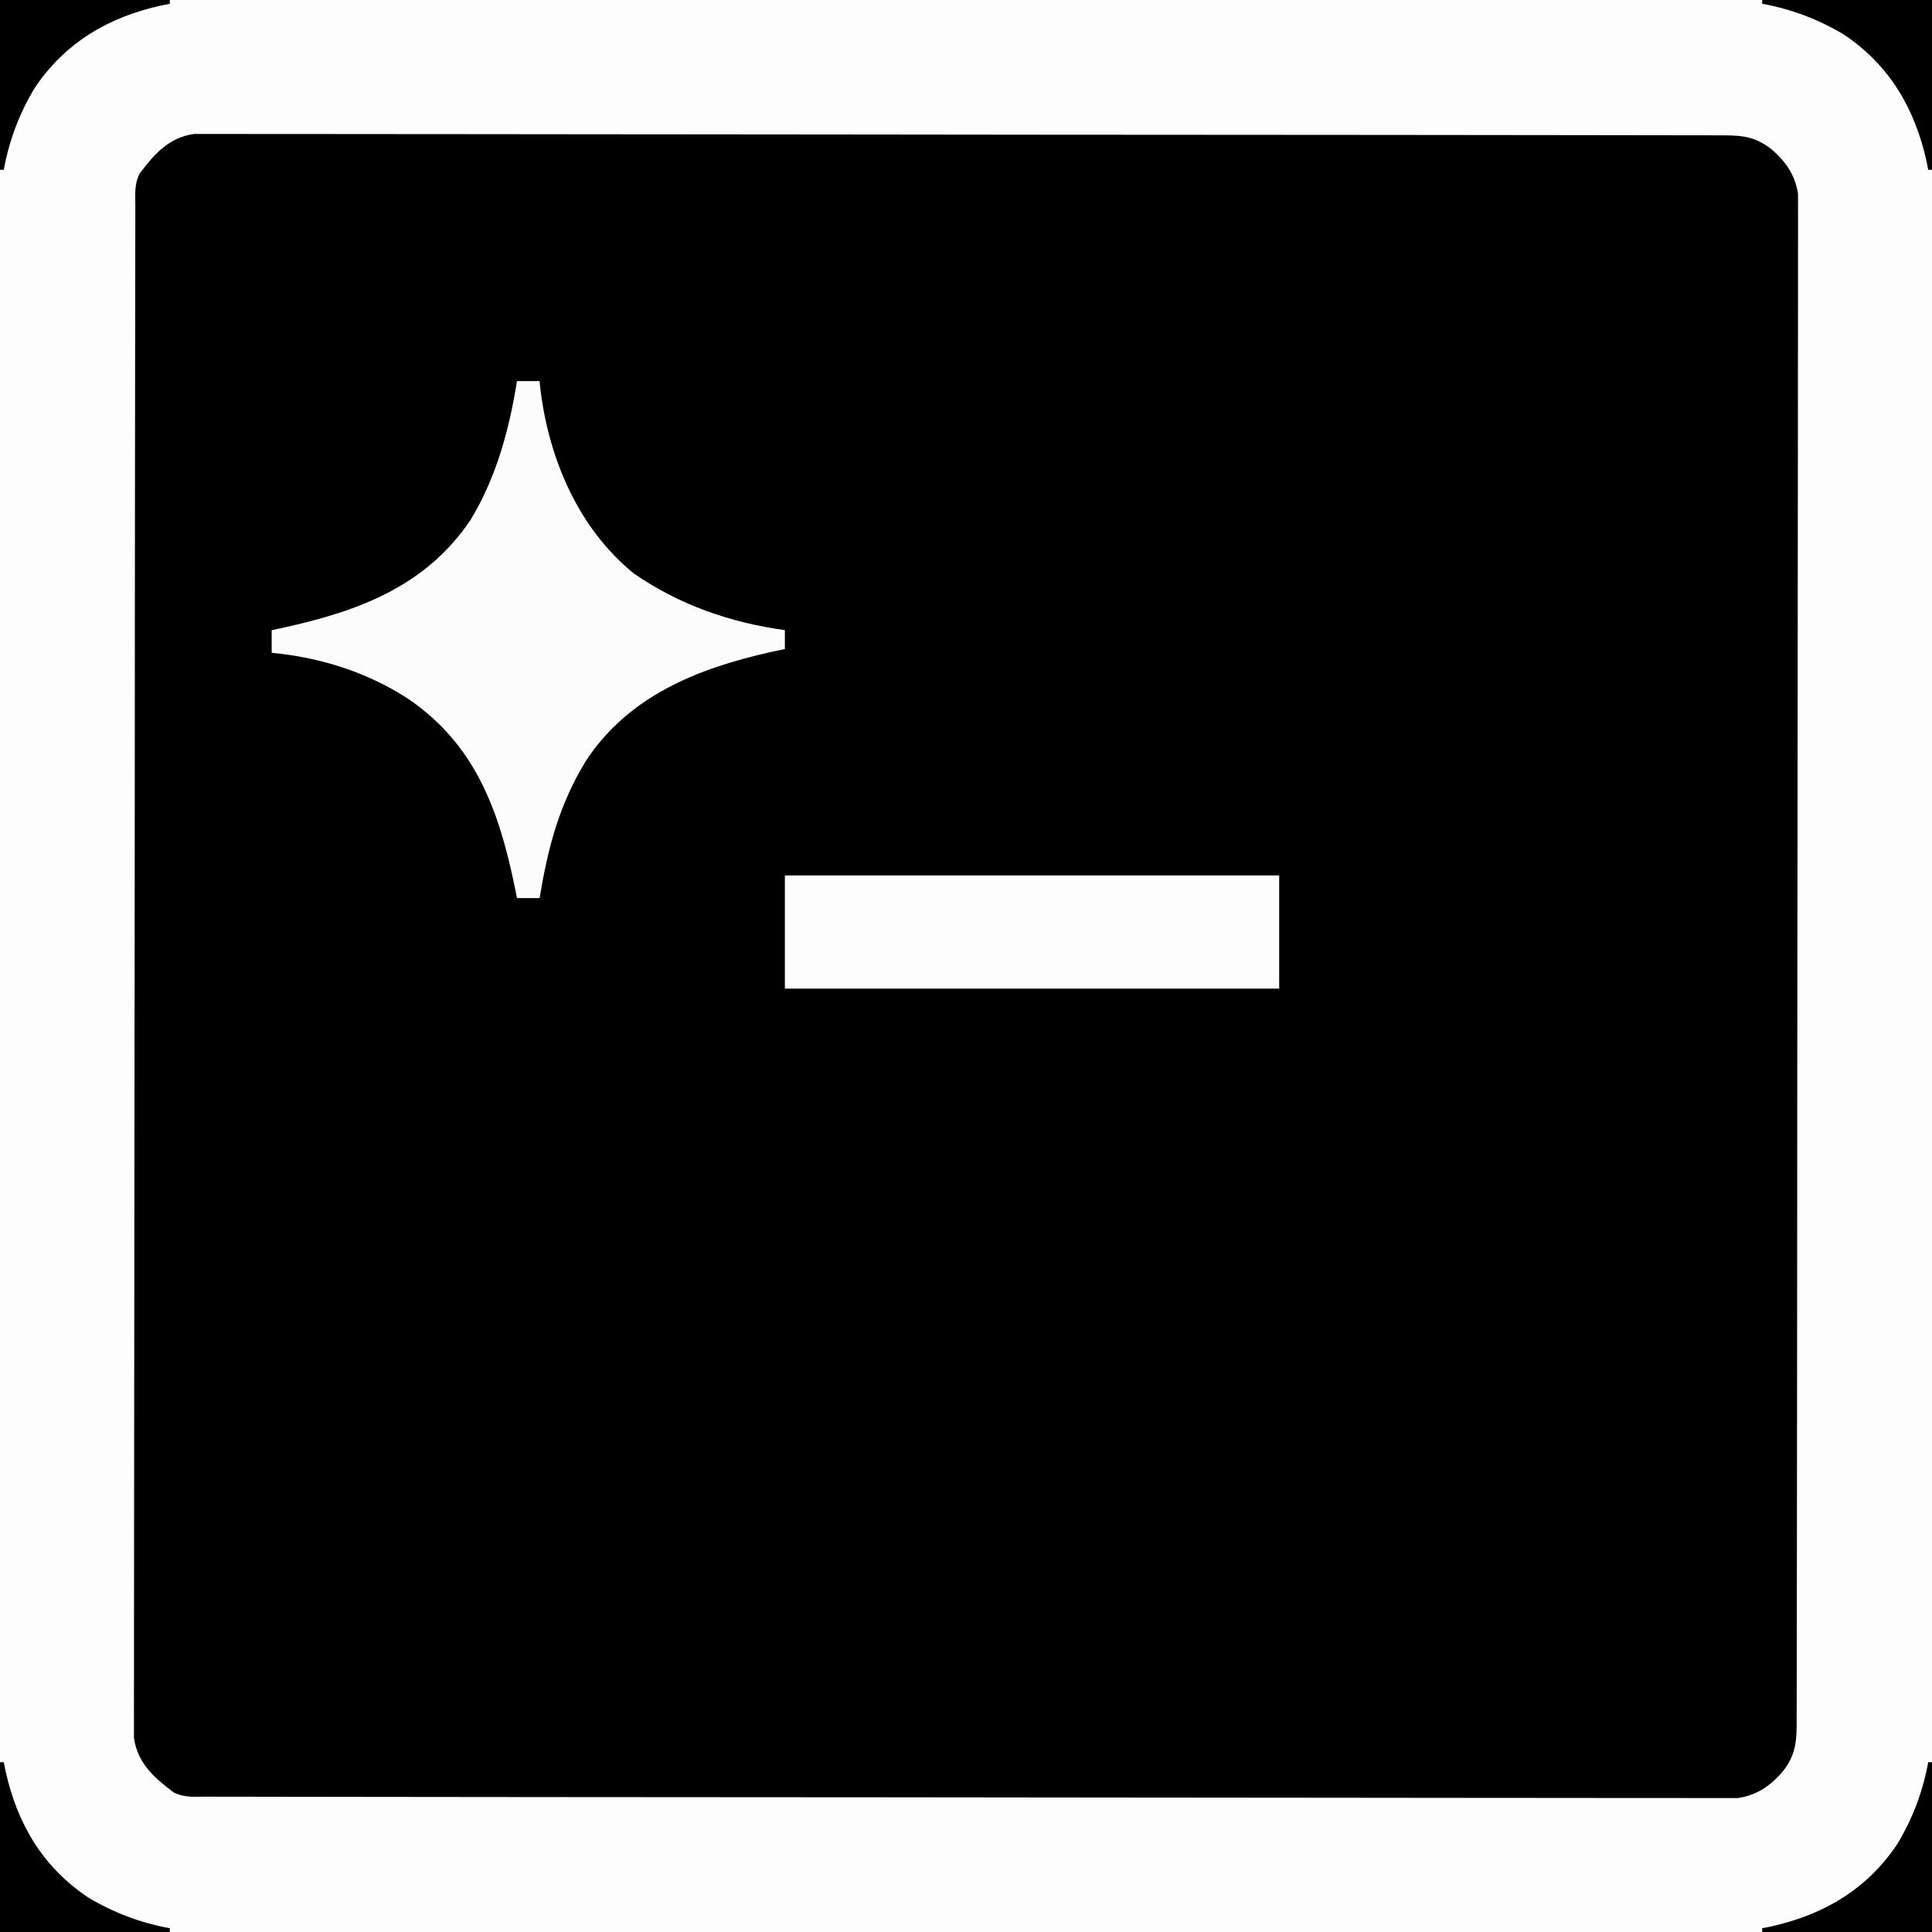
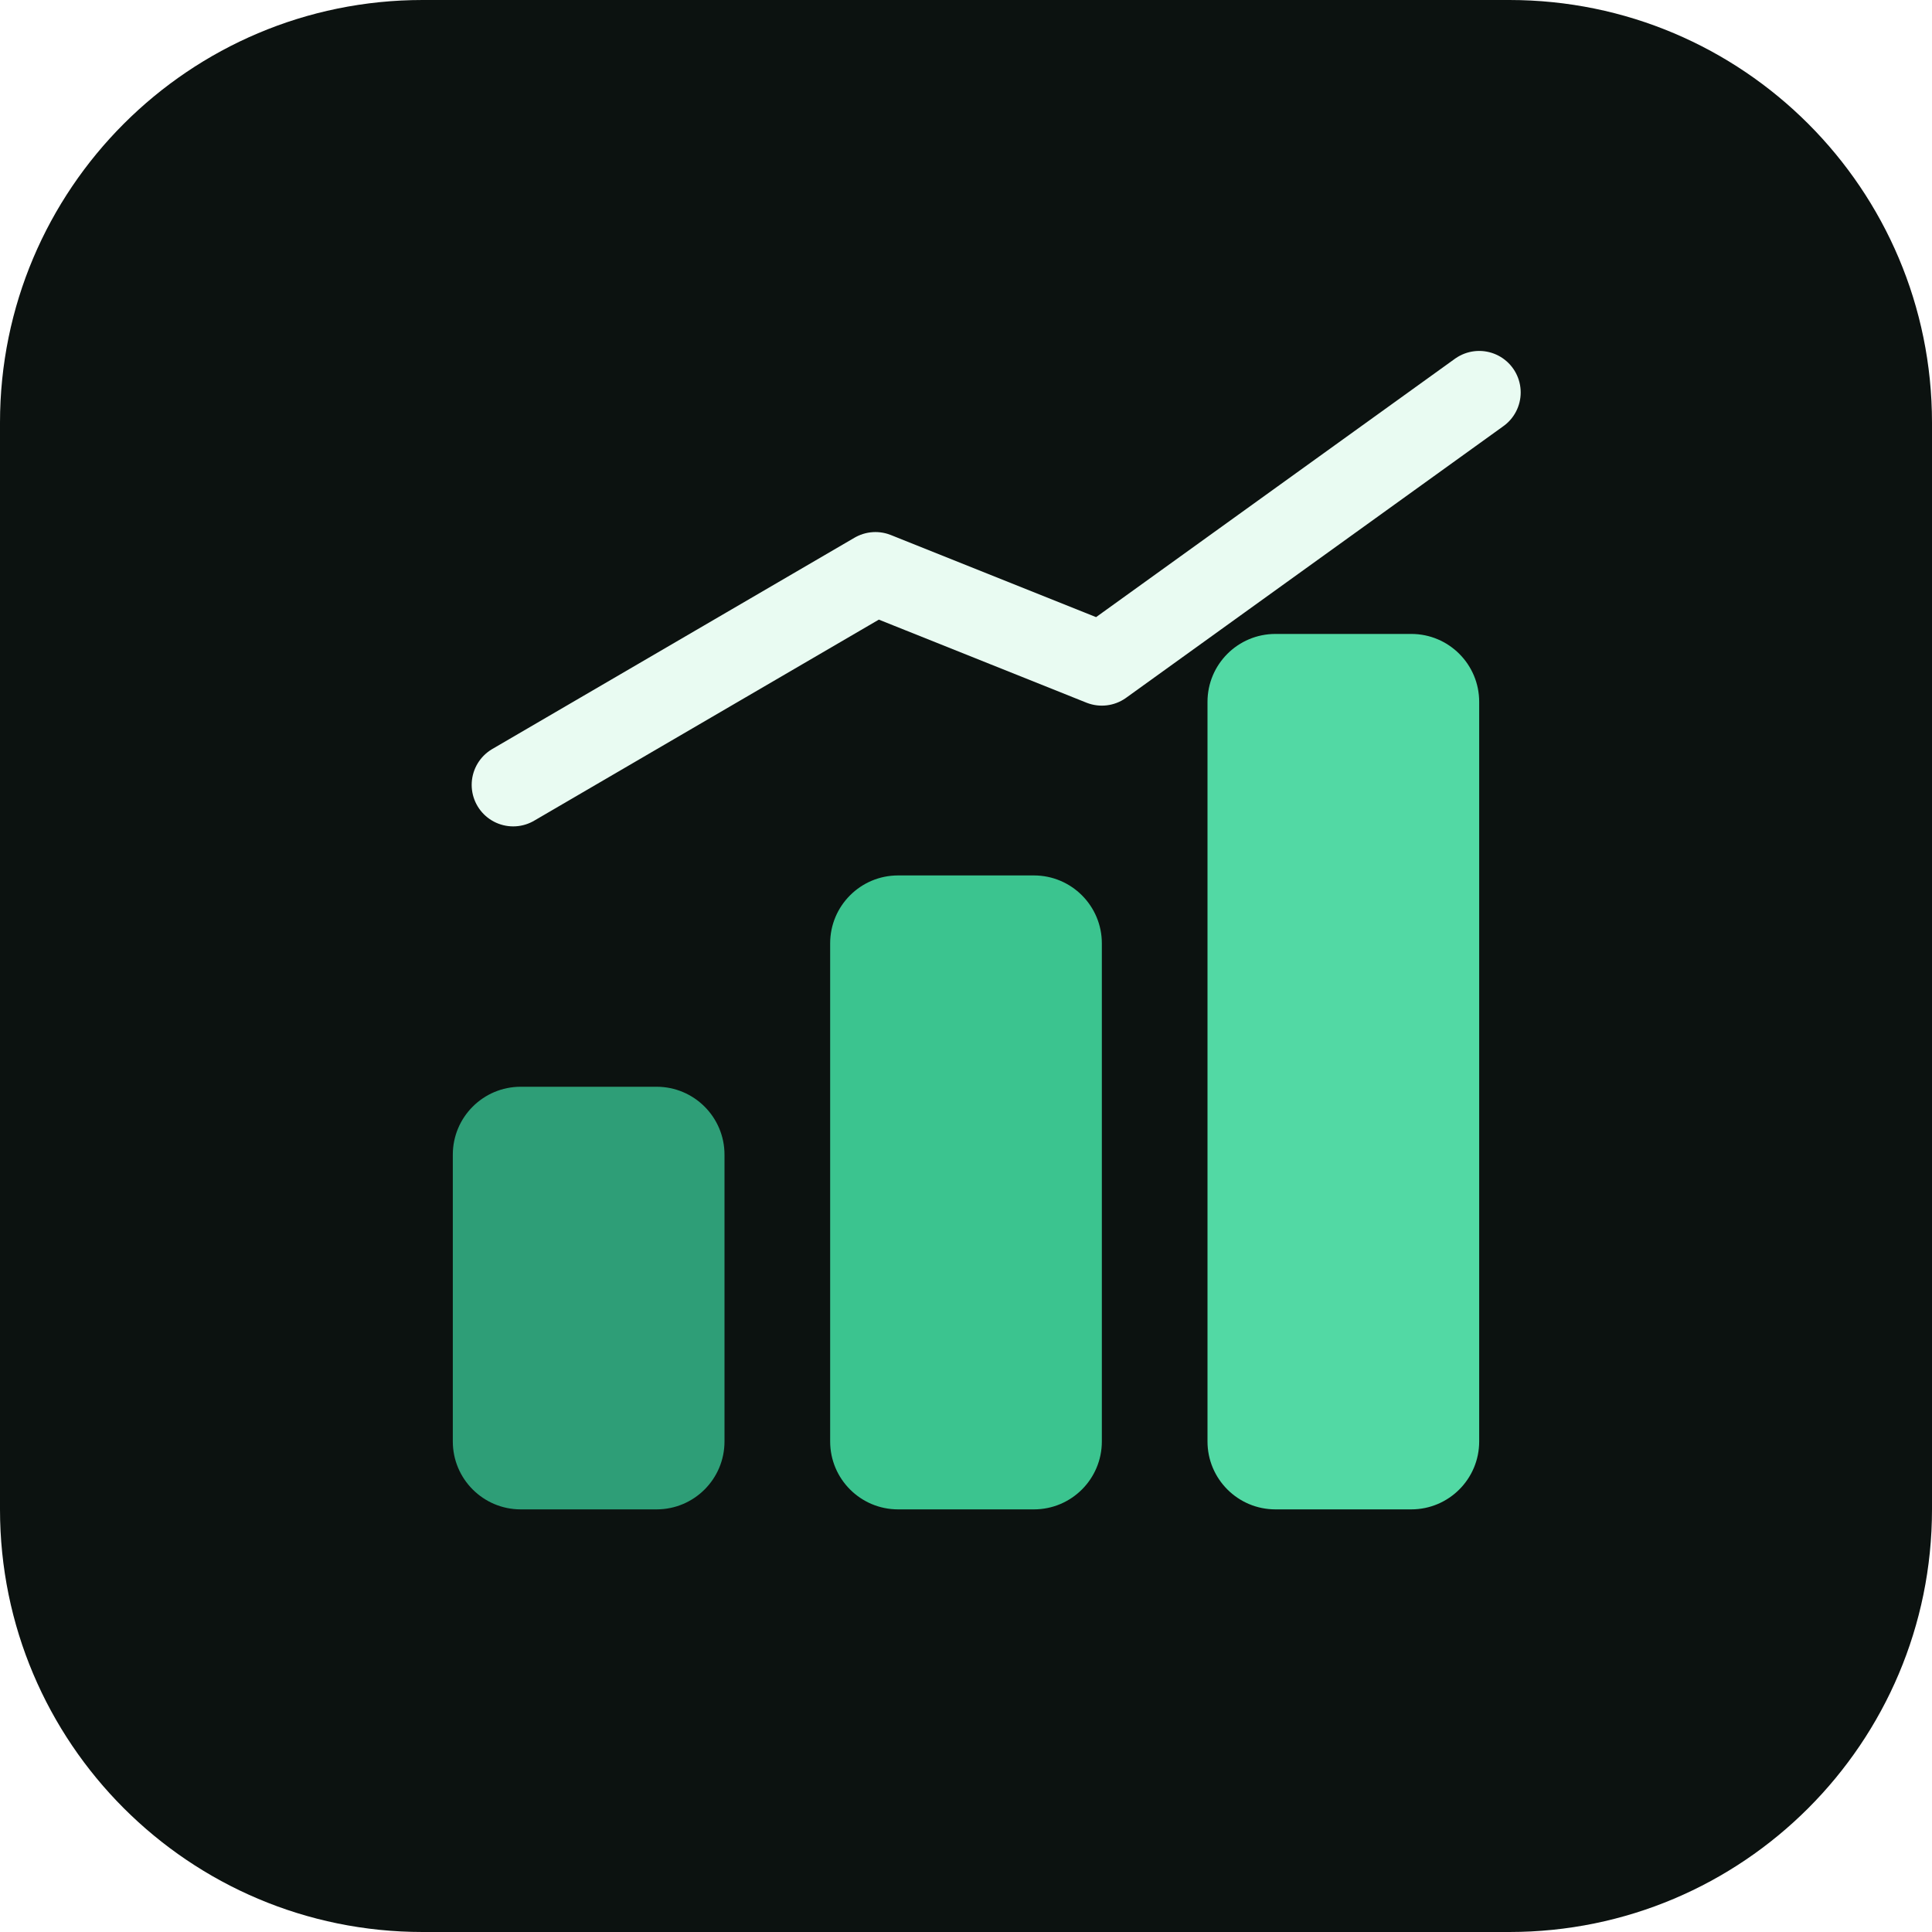
- <svg xmlns="http://www.w3.org/2000/svg" version="1.1" width="512" height="512">
-   <path d="M0 0 C168.96 0 337.92 0 512 0 C512 168.96 512 337.92 512 512 C343.04 512 174.08 512 0 512 C0 343.04 0 174.08 0 0 Z " fill="#000000" transform="translate(0,0)" />
-   <path d="M0 0 C168.96 0 337.92 0 512 0 C512 168.96 512 337.92 512 512 C343.04 512 174.08 512 0 512 C0 343.04 0 174.08 0 0 Z M37 46 C35.542 48.916 35.87 51.468 35.866 54.726 C35.863 55.429 35.861 56.132 35.859 56.856 C35.852 59.235 35.852 61.614 35.853 63.993 C35.85 65.706 35.846 67.42 35.842 69.133 C35.832 73.86 35.828 78.587 35.825 83.314 C35.821 88.405 35.812 93.496 35.803 98.586 C35.783 110.89 35.773 123.193 35.764 135.496 C35.76 141.286 35.755 147.075 35.749 152.864 C35.732 172.1 35.718 191.336 35.711 210.572 C35.709 215.567 35.707 220.561 35.705 225.556 C35.704 226.797 35.704 228.038 35.703 229.317 C35.695 249.437 35.67 269.557 35.637 289.676 C35.604 310.317 35.586 330.958 35.583 351.599 C35.581 363.195 35.572 374.79 35.547 386.385 C35.525 396.258 35.517 406.131 35.526 416.005 C35.531 421.044 35.529 426.084 35.51 431.124 C35.492 435.735 35.493 440.346 35.509 444.958 C35.511 446.628 35.507 448.299 35.495 449.969 C35.48 452.237 35.489 454.503 35.505 456.77 C35.504 458.031 35.503 459.291 35.502 460.59 C36.491 467.36 40.84 471.074 46 475 C48.916 476.458 51.468 476.13 54.726 476.134 C55.78 476.138 55.78 476.138 56.856 476.141 C59.235 476.148 61.614 476.148 63.993 476.147 C65.706 476.15 67.42 476.154 69.133 476.158 C73.86 476.168 78.587 476.172 83.314 476.175 C88.405 476.179 93.496 476.188 98.586 476.197 C110.89 476.217 123.193 476.227 135.496 476.236 C141.286 476.24 147.075 476.245 152.864 476.251 C172.1 476.268 191.336 476.282 210.572 476.289 C215.567 476.291 220.561 476.293 225.556 476.295 C227.418 476.296 227.418 476.296 229.317 476.297 C249.437 476.305 269.557 476.33 289.676 476.363 C310.317 476.396 330.958 476.414 351.599 476.417 C363.195 476.419 374.79 476.428 386.385 476.453 C396.258 476.475 406.131 476.483 416.005 476.474 C421.044 476.469 426.084 476.471 431.124 476.49 C435.735 476.508 440.346 476.507 444.958 476.491 C446.628 476.489 448.299 476.493 449.969 476.505 C452.237 476.52 454.503 476.511 456.77 476.495 C458.031 476.496 459.291 476.497 460.59 476.498 C465.743 475.745 469.553 473.011 472.812 469 C476.218 464.33 476.126 460.786 476.134 455.059 C476.137 454.357 476.139 453.655 476.141 452.932 C476.148 450.569 476.148 448.206 476.147 445.842 C476.15 444.135 476.154 442.429 476.158 440.722 C476.168 436.022 476.172 431.323 476.175 426.623 C476.179 421.558 476.188 416.493 476.197 411.428 C476.217 399.194 476.227 386.96 476.236 374.725 C476.24 368.967 476.245 363.209 476.251 357.451 C476.268 338.316 476.282 319.181 476.289 300.046 C476.291 295.08 476.293 290.114 476.295 285.148 C476.296 283.914 476.296 282.679 476.297 281.408 C476.305 261.398 476.33 241.389 476.363 221.379 C476.396 200.846 476.414 180.314 476.417 159.781 C476.419 148.249 476.428 136.716 476.453 125.183 C476.475 115.365 476.483 105.547 476.474 95.729 C476.469 90.717 476.471 85.706 476.49 80.695 C476.508 76.109 476.507 71.524 476.491 66.938 C476.489 65.277 476.493 63.617 476.505 61.956 C476.52 59.701 476.511 57.448 476.495 55.193 C476.496 53.313 476.496 53.313 476.498 51.395 C475.744 46.251 473.004 42.441 469 39.188 C464.33 35.782 460.786 35.874 455.059 35.866 C454.006 35.862 454.006 35.862 452.932 35.859 C450.569 35.852 448.206 35.852 445.842 35.853 C444.135 35.85 442.429 35.846 440.722 35.842 C436.022 35.832 431.323 35.828 426.623 35.825 C421.558 35.821 416.493 35.812 411.428 35.803 C399.194 35.783 386.96 35.773 374.725 35.764 C368.967 35.76 363.209 35.755 357.451 35.749 C338.316 35.732 319.181 35.718 300.046 35.711 C295.08 35.709 290.114 35.707 285.148 35.705 C283.297 35.704 283.297 35.704 281.408 35.703 C261.398 35.695 241.389 35.67 221.379 35.637 C200.846 35.604 180.314 35.586 159.781 35.583 C148.249 35.581 136.716 35.572 125.183 35.547 C115.365 35.525 105.547 35.517 95.729 35.526 C90.717 35.531 85.706 35.529 80.695 35.51 C76.109 35.492 71.524 35.493 66.938 35.509 C65.277 35.511 63.617 35.507 61.956 35.495 C59.701 35.48 57.448 35.489 55.193 35.505 C53.94 35.504 52.686 35.503 51.395 35.502 C44.635 36.493 40.921 40.847 37 46 Z " fill="#FDFDFD" transform="translate(0,0)" />
-   <path d="M0 0 C1.98 0 3.96 0 6 0 C6.112 1.129 6.112 1.129 6.227 2.281 C8.514 20.758 16.313 39.069 31 51 C43.084 59.324 56.465 63.975 71 66 C71 67.65 71 69.3 71 71 C69.113 71.402 69.113 71.402 67.188 71.812 C47.817 76.159 29.505 83.472 18.219 100.723 C11.132 112.358 8.197 123.735 6 137 C4.02 137 2.04 137 0 137 C-0.17 136.14 -0.34 135.28 -0.516 134.395 C-4.723 113.872 -10.943 96.372 -28.885 84.157 C-39.71 77.117 -52.191 73.208 -65 72 C-65 70.02 -65 68.04 -65 66 C-63.385 65.654 -63.385 65.654 -61.738 65.301 C-41.857 60.917 -24.135 54.33 -12.312 36.812 C-5.485 25.553 -2.054 12.916 0 0 Z " fill="#FCFCFC" transform="translate(137,101)" />
-   <path d="M0 0 C43.23 0 86.46 0 131 0 C131 9.9 131 19.8 131 30 C87.77 30 44.54 30 0 30 C0 20.1 0 10.2 0 0 Z " fill="#FDFDFD" transform="translate(208,232)" />
-   <path d="M0 0 C0.33 0 0.66 0 1 0 C1.147 0.739 1.294 1.477 1.445 2.238 C4.544 16.254 11.255 27.723 23.312 35.812 C30.113 39.889 37.206 42.575 45 44 C45 44.33 45 44.66 45 45 C30.15 45 15.3 45 0 45 C0 30.15 0 15.3 0 0 Z " fill="#000000" transform="translate(0,467)" />
-   <path d="M0 0 C0.33 0 0.66 0 1 0 C1 14.85 1 29.7 1 45 C-13.85 45 -28.7 45 -44 45 C-44 44.67 -44 44.34 -44 44 C-43.261 43.853 -42.523 43.706 -41.762 43.555 C-27.746 40.456 -16.277 33.745 -8.188 21.688 C-4.111 14.887 -1.425 7.794 0 0 Z " fill="#000000" transform="translate(511,467)" />
-   <path d="M0 0 C14.85 0 29.7 0 45 0 C45 14.85 45 29.7 45 45 C44.67 45 44.34 45 44 45 C43.853 44.261 43.706 43.523 43.555 42.762 C40.456 28.746 33.745 17.277 21.688 9.188 C14.887 5.111 7.794 2.425 0 1 C0 0.67 0 0.34 0 0 Z " fill="#000000" transform="translate(467,0)" />
-   <path d="M0 0 C14.85 0 29.7 0 45 0 C45 0.33 45 0.66 45 1 C44.261 1.147 43.523 1.294 42.762 1.445 C28.746 4.544 17.277 11.255 9.188 23.312 C5.111 30.113 2.425 37.206 1 45 C0.67 45 0.34 45 0 45 C0 30.15 0 15.3 0 0 Z " fill="#000000" transform="translate(0,0)" />
+ <svg xmlns="http://www.w3.org/2000/svg" width="512" height="512" viewBox="0 0 512 512">
+   <rect width="512" height="512" rx="112" fill="#0C1210" />
+   <rect x="120" y="288" width="72" height="112" rx="18" fill="#2E9E77" />
+   <rect x="220" y="232" width="72" height="168" rx="18" fill="#3BC48F" />
+   <rect x="320" y="168" width="72" height="232" rx="18" fill="#52D9A4" />
+   <path d="M136 208 L232 152 L292 176 L392 104" fill="none" stroke="#E9FBF2" stroke-width="22" stroke-linecap="round" stroke-linejoin="round" />
</svg>
